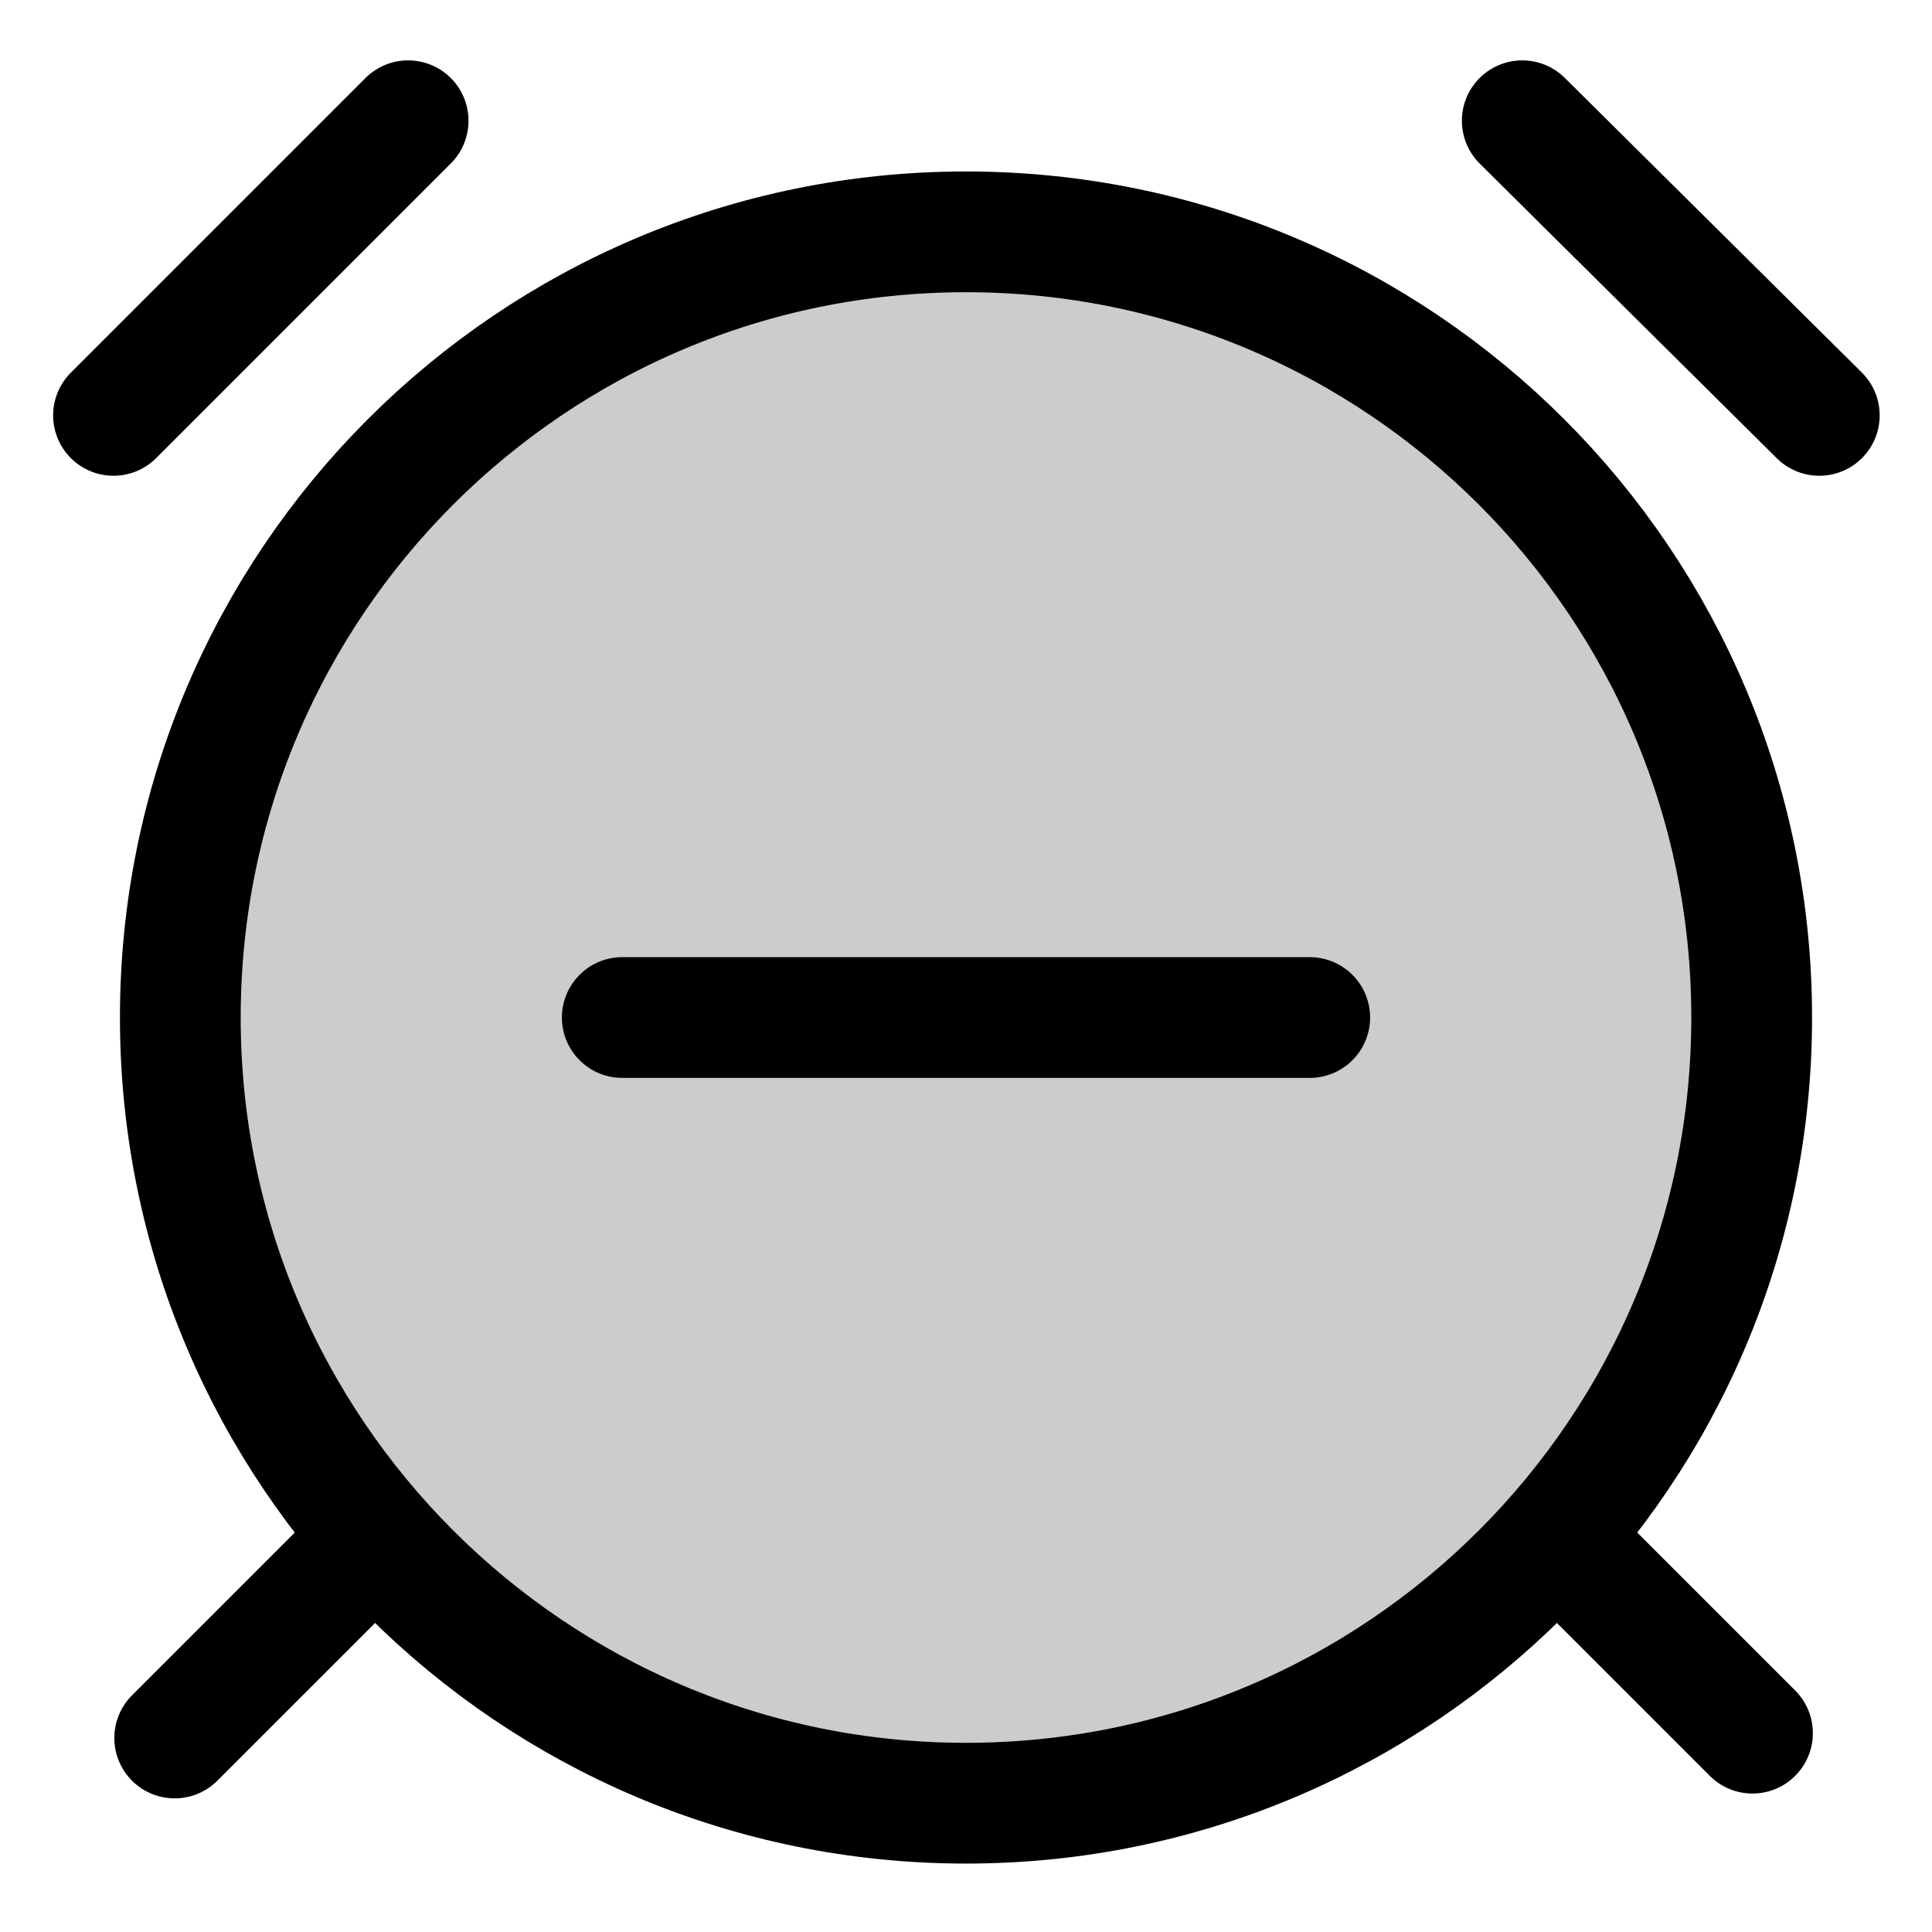
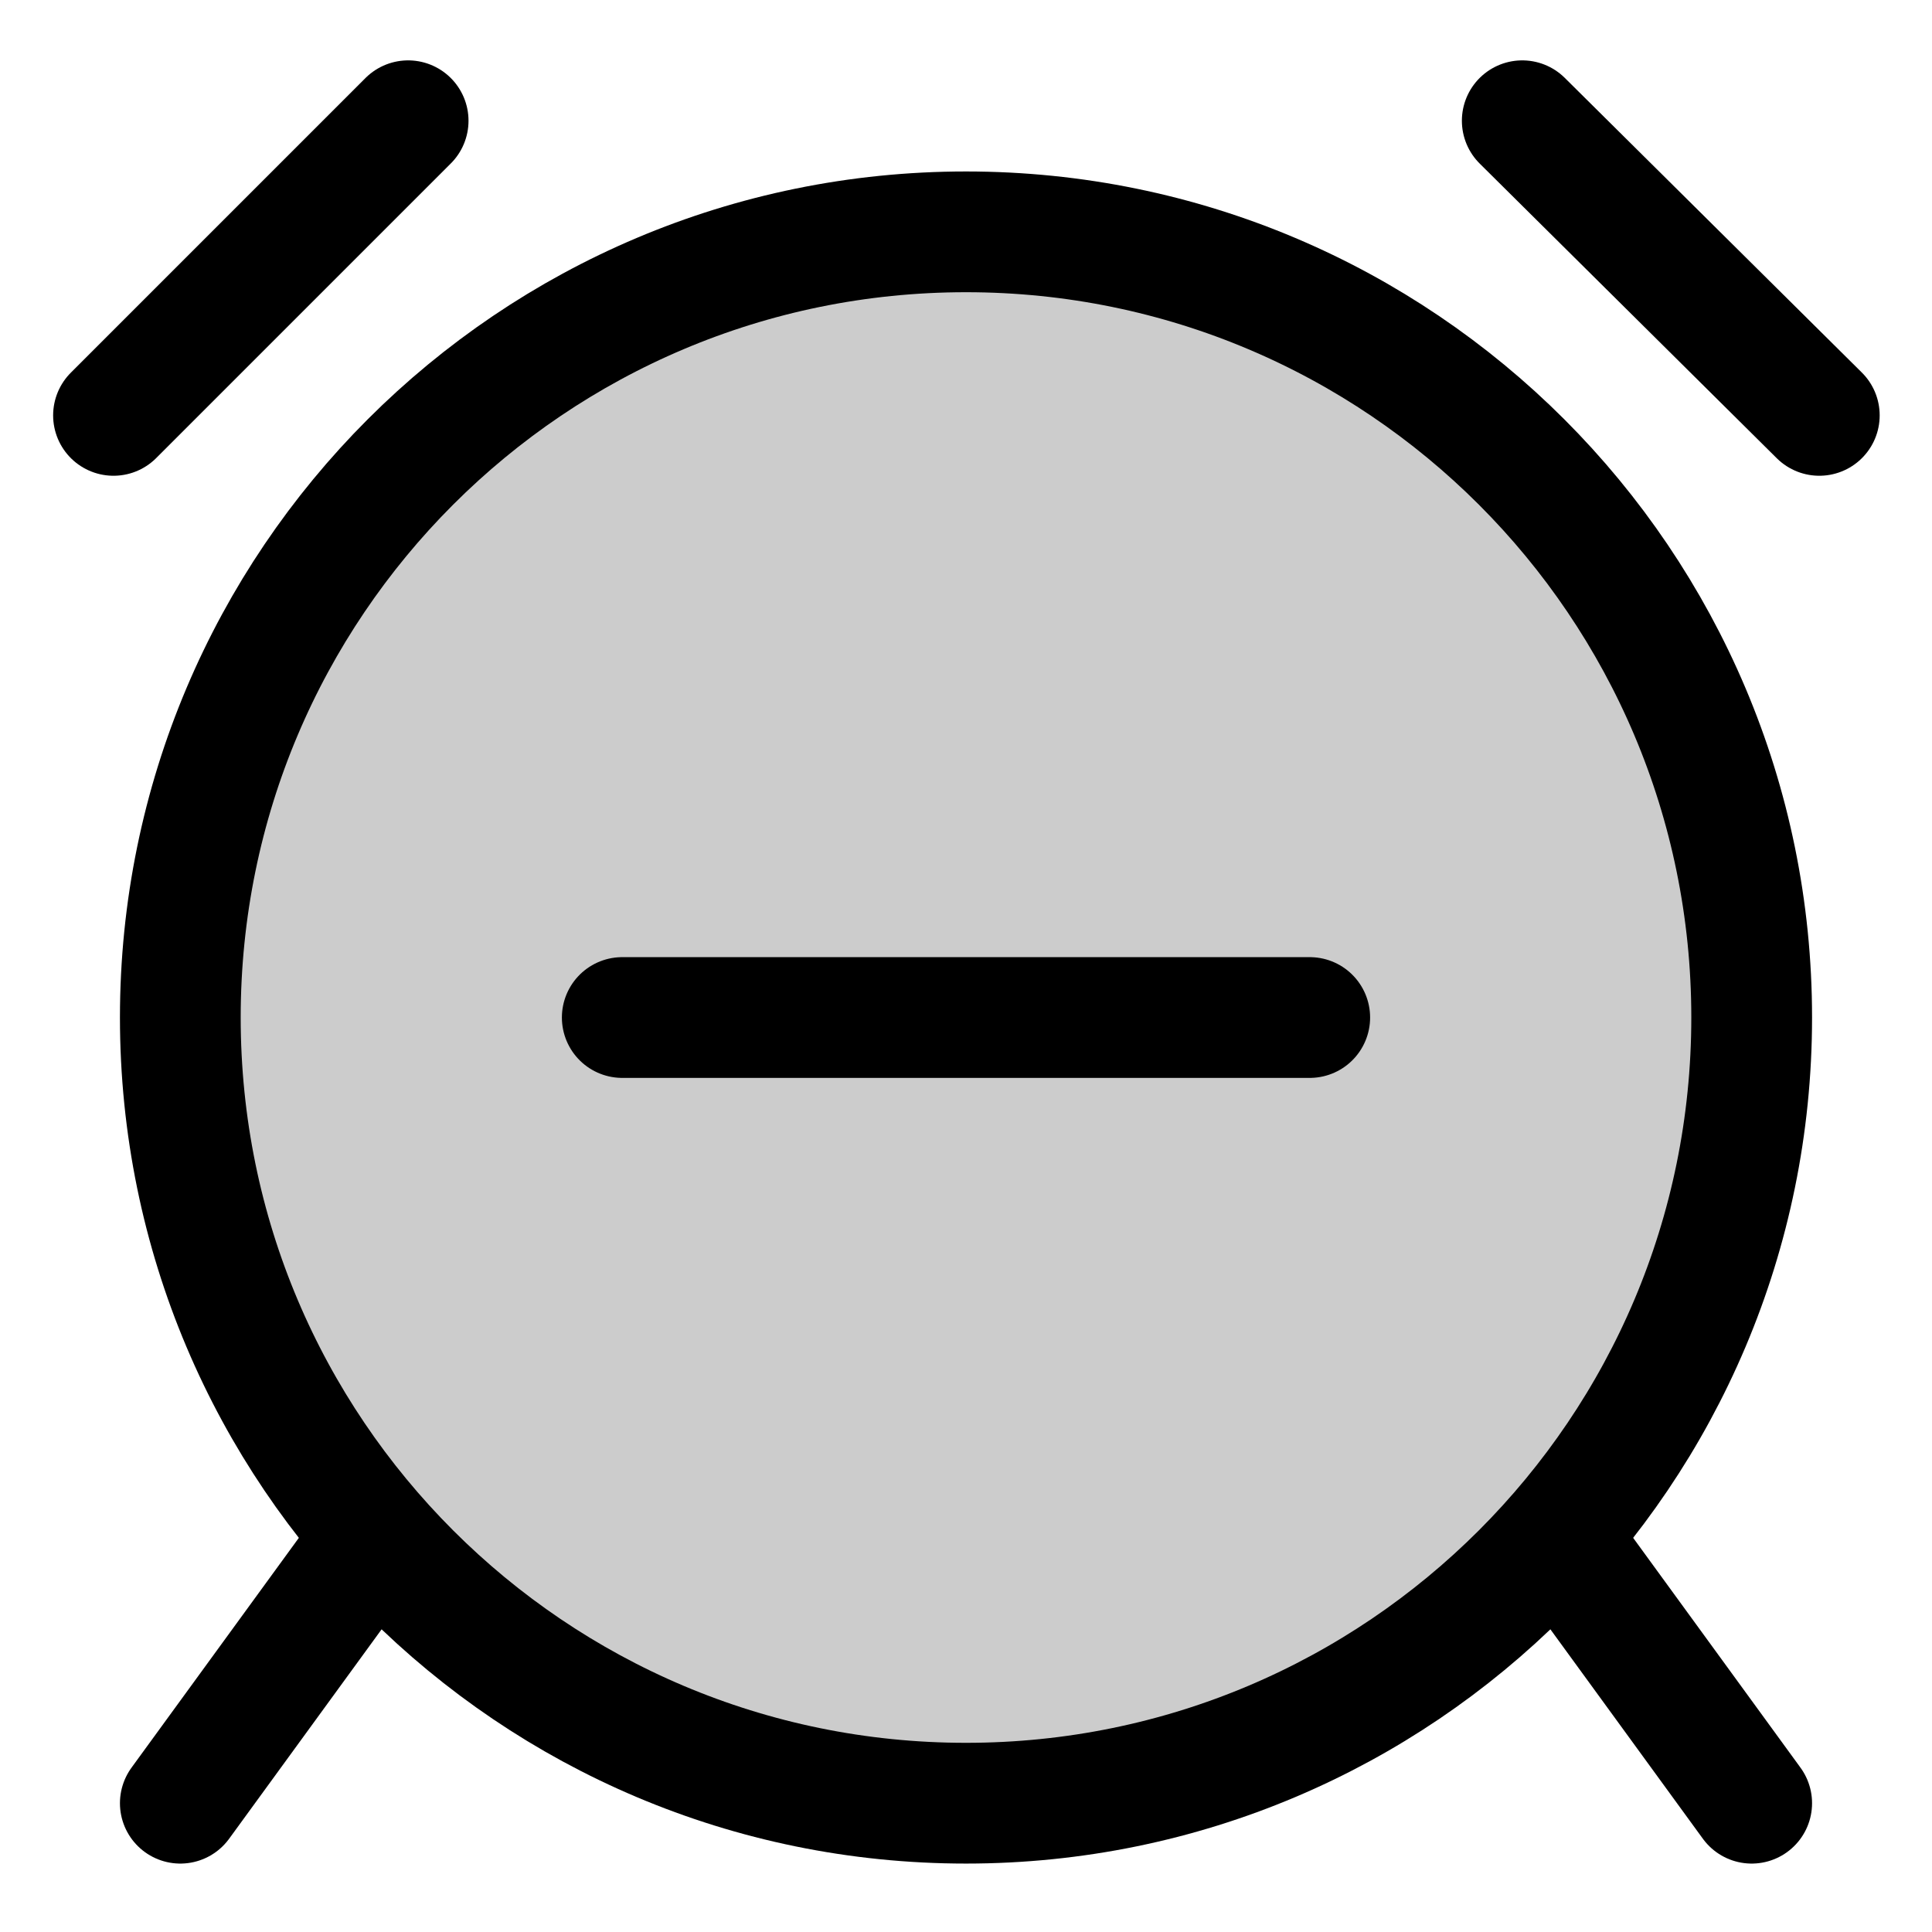
<svg xmlns="http://www.w3.org/2000/svg" width="24" height="24" viewBox="0 0 24 24" fill="none">
  <circle opacity=".2" cx="12" cy="12.64" r="9.76" fill="currentColor" />
  <circle cx="12" cy="12.64" r="9.76" stroke="currentColor" stroke-width="1.5" stroke-linecap="round" stroke-linejoin="round" />
-   <path d="M22.6 5.16 18.91 1.5" stroke="currentColor" stroke-width="1.5" stroke-linecap="round" stroke-linejoin="round" />
-   <path d="M1.41 5.16 5.07 1.5" stroke="currentColor" stroke-width="1.5" stroke-linecap="round" stroke-linejoin="round" />
-   <path d="m2.17 21.59 2.4-2.4" stroke="currentColor" stroke-width="1.5" stroke-linecap="round" stroke-linejoin="round" />
-   <path d="m21.77 21.53-2.34-2.34" stroke="currentColor" stroke-width="1.5" stroke-linecap="round" stroke-linejoin="round" />
-   <path d="M7.73 12.64h8.54" stroke="currentColor" stroke-width="1.5" stroke-linecap="round" stroke-linejoin="round" />
+   <path d="M22.6 5.16 18.91 1.5" stroke-width="1.5" stroke-linecap="round" stroke-linejoin="round" stroke="currentColor" />
+   <path d="M1.41 5.16 5.07 1.5" stroke-width="1.5" stroke-linecap="round" stroke-linejoin="round" stroke="currentColor" />
+   <path d="M7.73 12.64h8.54" stroke-width="1.5" stroke-linecap="round" stroke-linejoin="round" stroke="currentColor" />
+   <path d="m2.24 22.4 2.33-3.2" stroke-width="1.5" stroke-linecap="round" stroke-linejoin="round" stroke="currentColor" />
+   <path d="m21.76 22.4-2.33-3.2" stroke-width="1.5" stroke-linecap="round" stroke-linejoin="round" stroke="currentColor" />
</svg>
